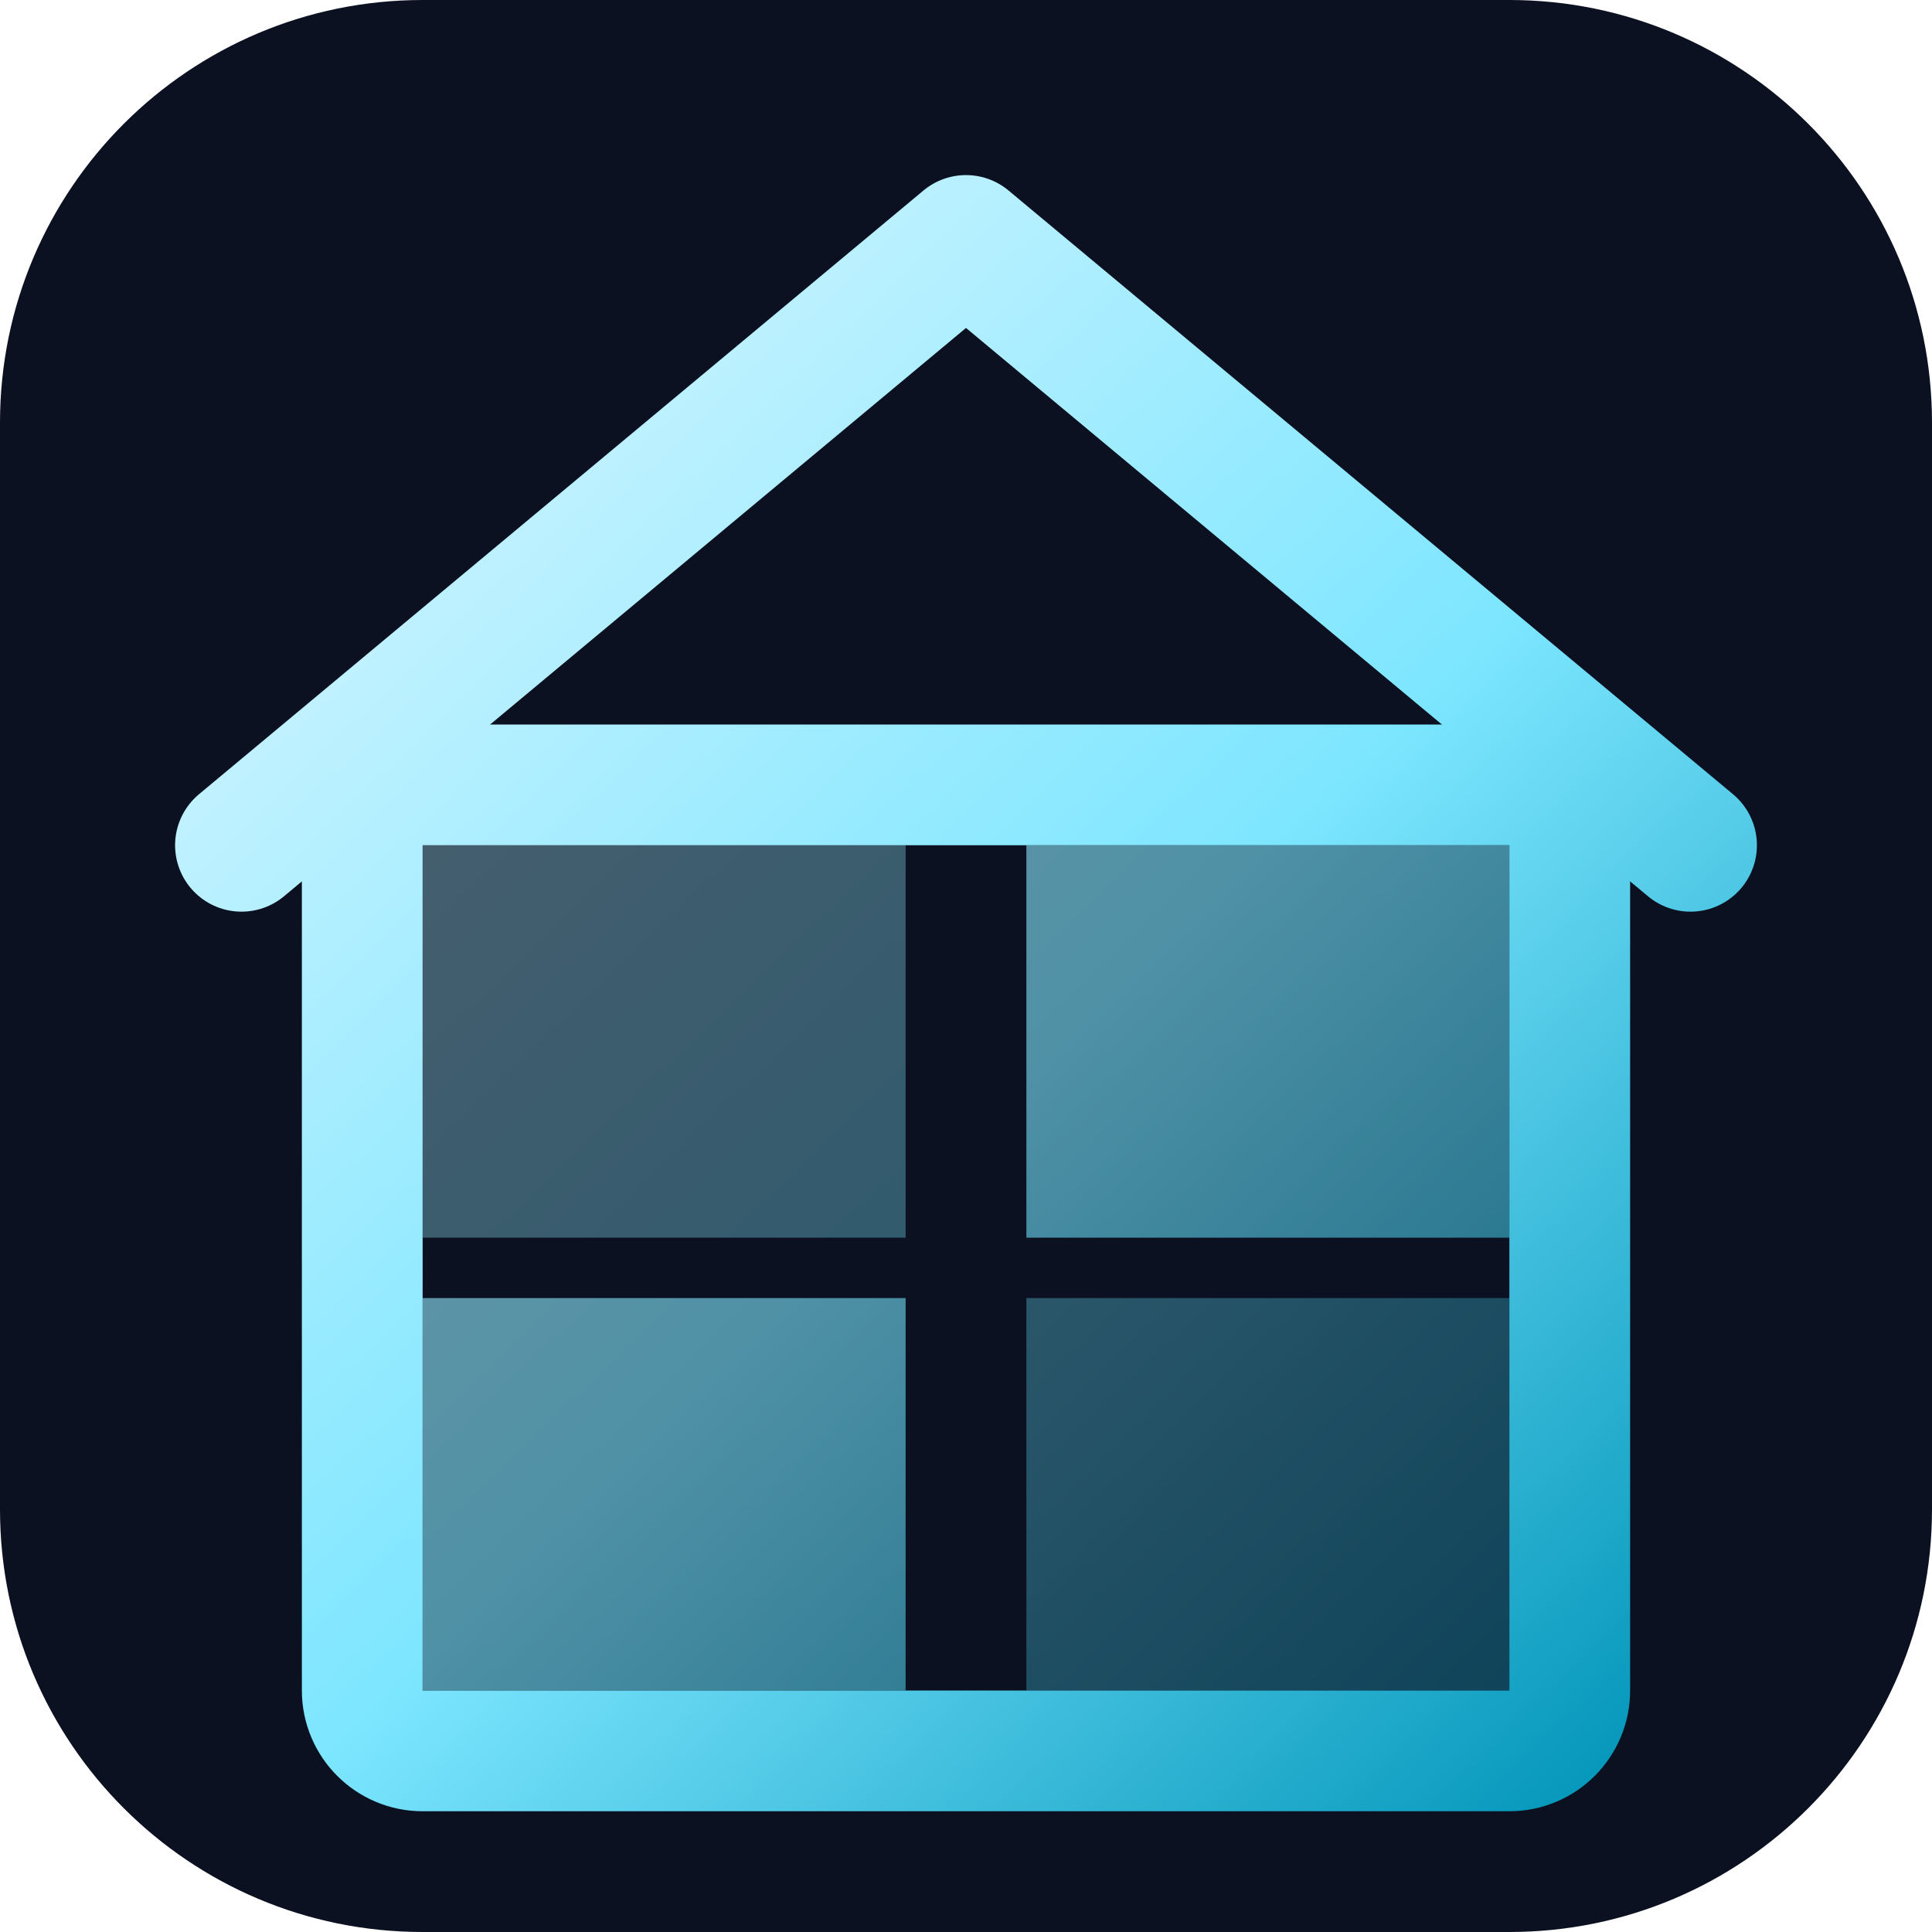
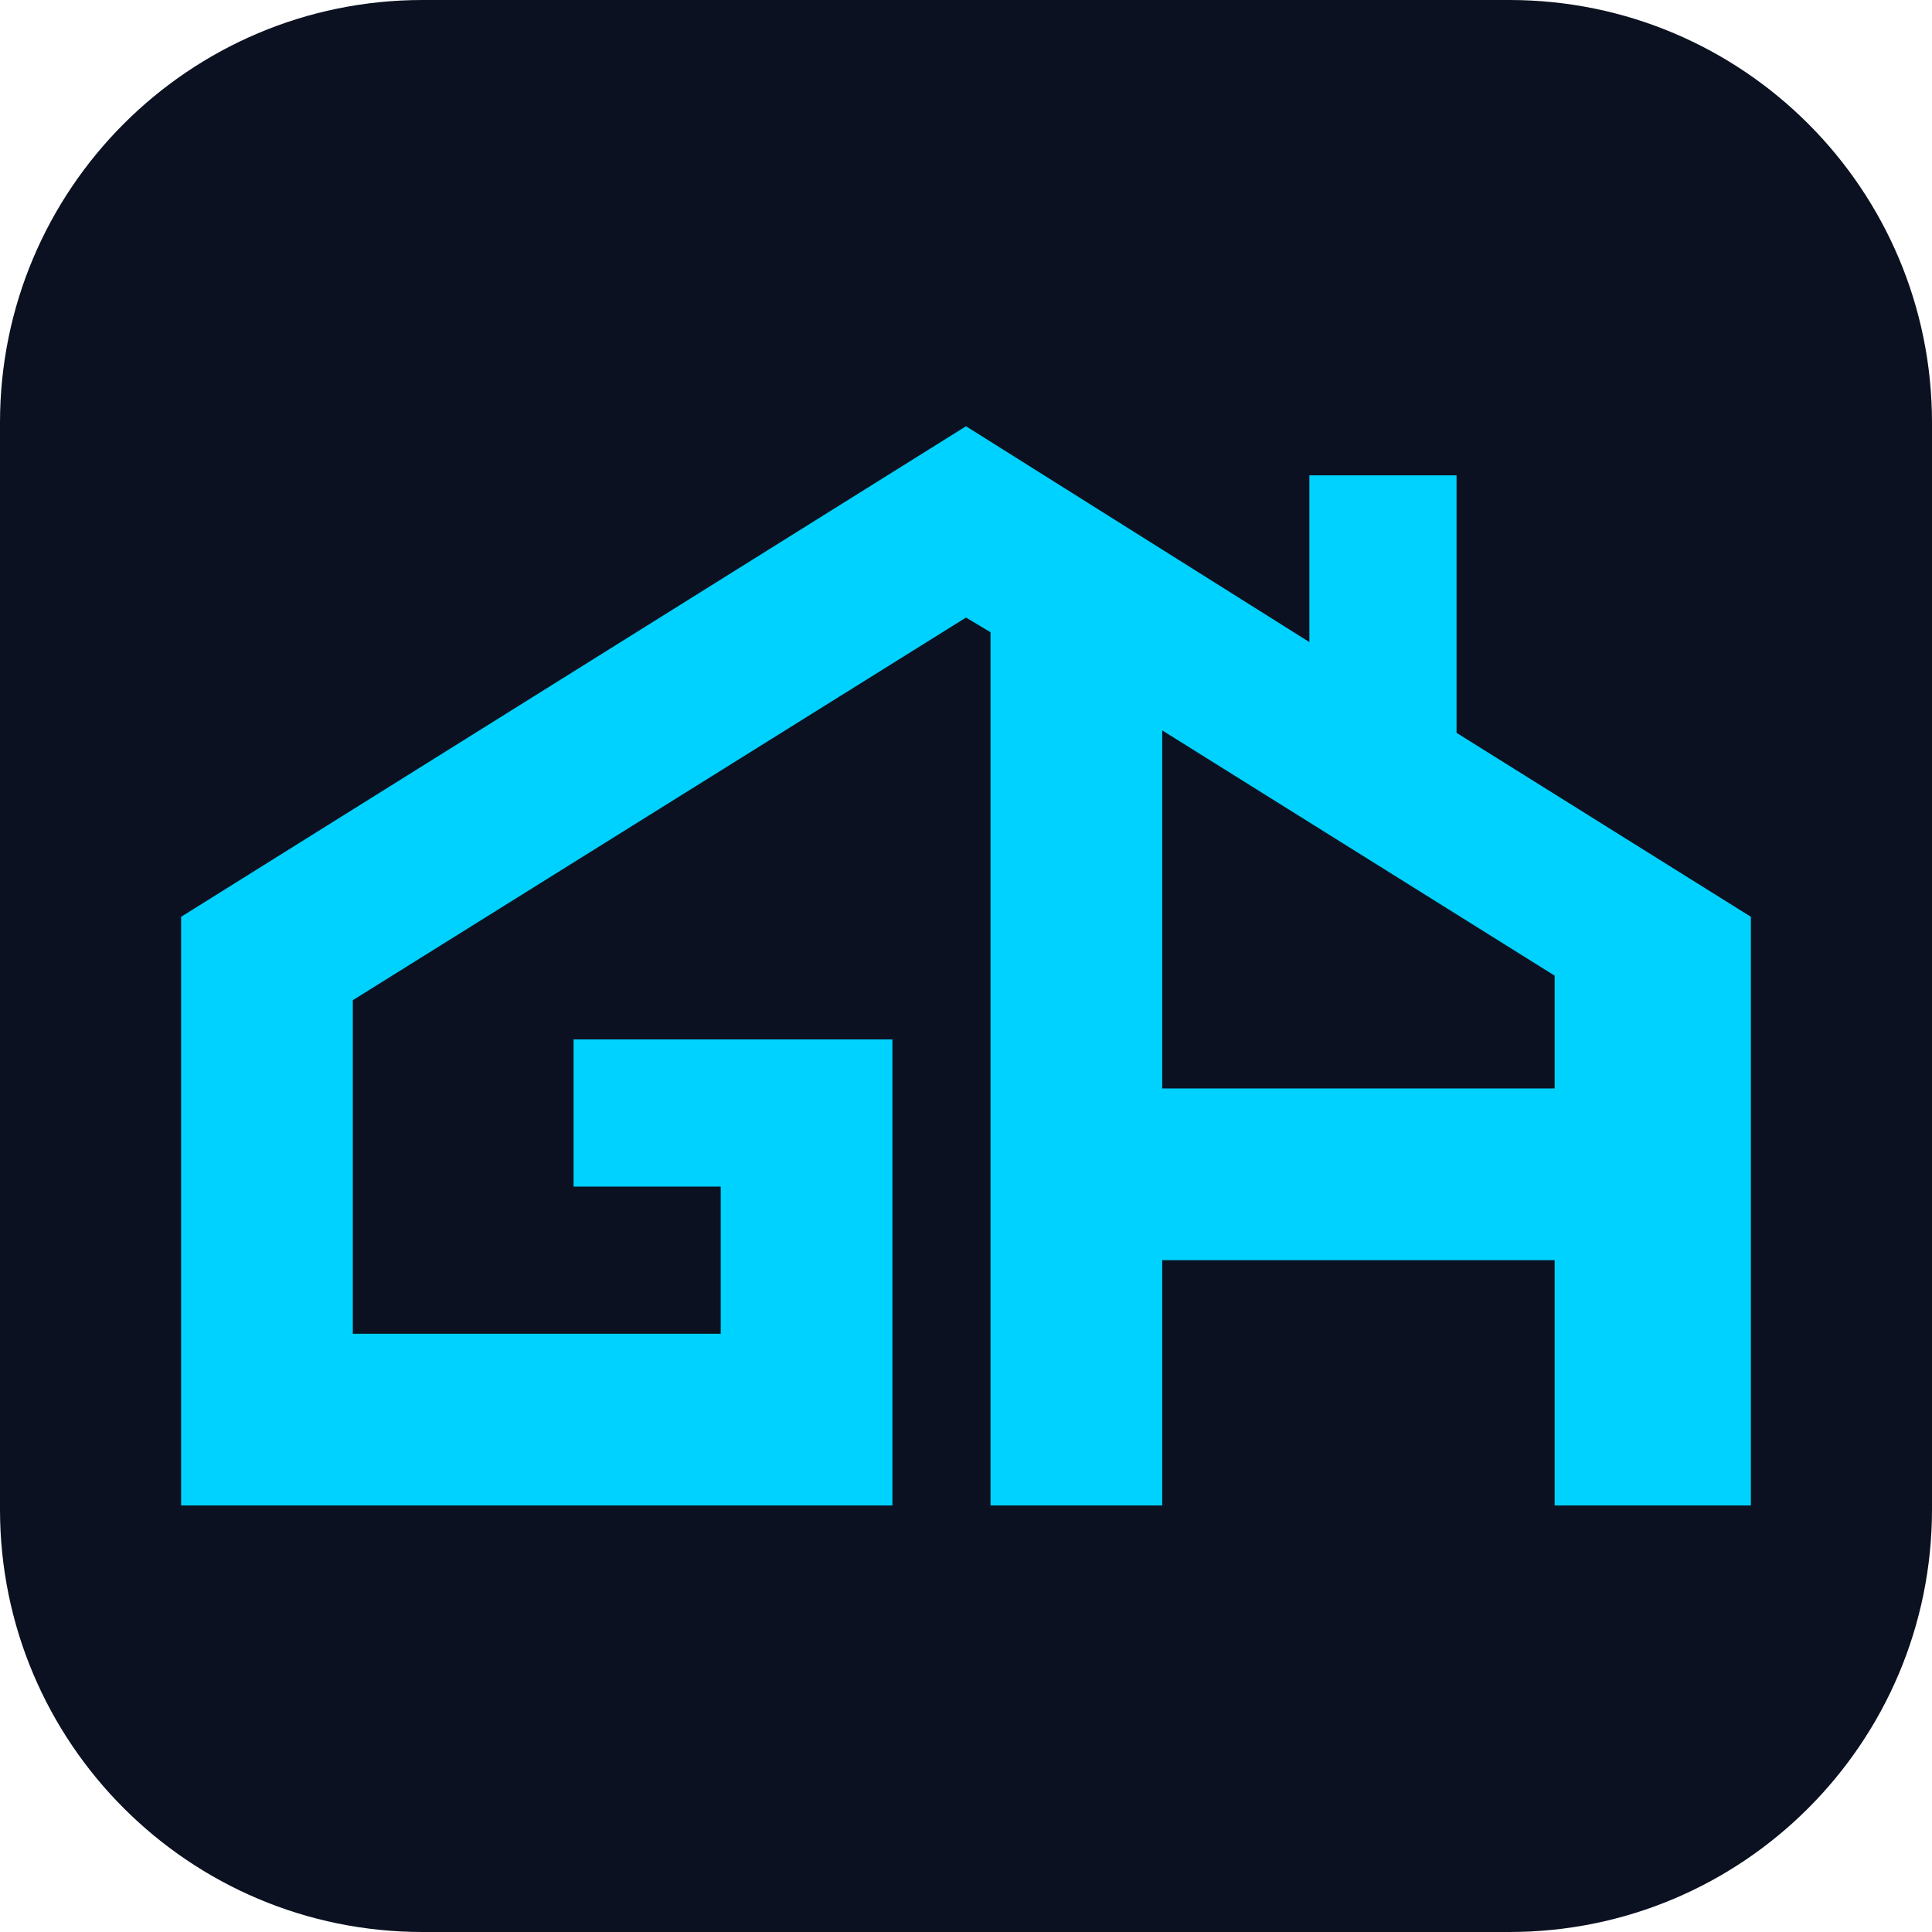
<svg xmlns="http://www.w3.org/2000/svg" viewBox="0 0 32 32">
-   <defs>
-     <linearGradient id="g" x1="4" y1="4" x2="28" y2="29" gradientUnits="userSpaceOnUse">
-       <stop offset="0" stop-color="#e0f7ff" />
-       <stop offset="0.55" stop-color="#7de6ff" />
-       <stop offset="1" stop-color="#0094b8" />
-     </linearGradient>
-   </defs>
  <rect width="32" height="32" rx="7" fill="#0b1120" />
-   <path d="M4 14 L16 4 L28 14" fill="none" stroke="url(#g)" stroke-width="2.2" stroke-linejoin="round" stroke-linecap="round" />
-   <rect x="7" y="14" width="8" height="6.5" fill="url(#g)" opacity="0.35" />
-   <rect x="17" y="14" width="8" height="6.5" fill="url(#g)" opacity="0.6" />
-   <rect x="7" y="21.5" width="8" height="6.5" fill="url(#g)" opacity="0.6" />
-   <rect x="17" y="21.5" width="8" height="6.5" fill="url(#g)" opacity="0.35" />
-   <rect x="6" y="13" width="20" height="16" rx="1" fill="none" stroke="url(#g)" stroke-width="2" />
+   <path transform="translate(3 7.06) scale(0.8125)" fill="#00d2ff" fill-rule="evenodd" d="M0 10 L16 0 L23 4.4 L23 1 L26 1 L26 6.25 L32 10 L32 22 L28 22 L28 17 L20 17 L20 22 L16.5 22 L16.5 4.2 L16 3.9 L3.5 11.7 L3.5 18.5 L11 18.5 L11 15.5 L8 15.5 L8 12.5 L14.5 12.5 L14.5 22 L0 22 Z M20 13.5 L28 13.5 L28 11.2 L20 6.2 Z" />
</svg>
